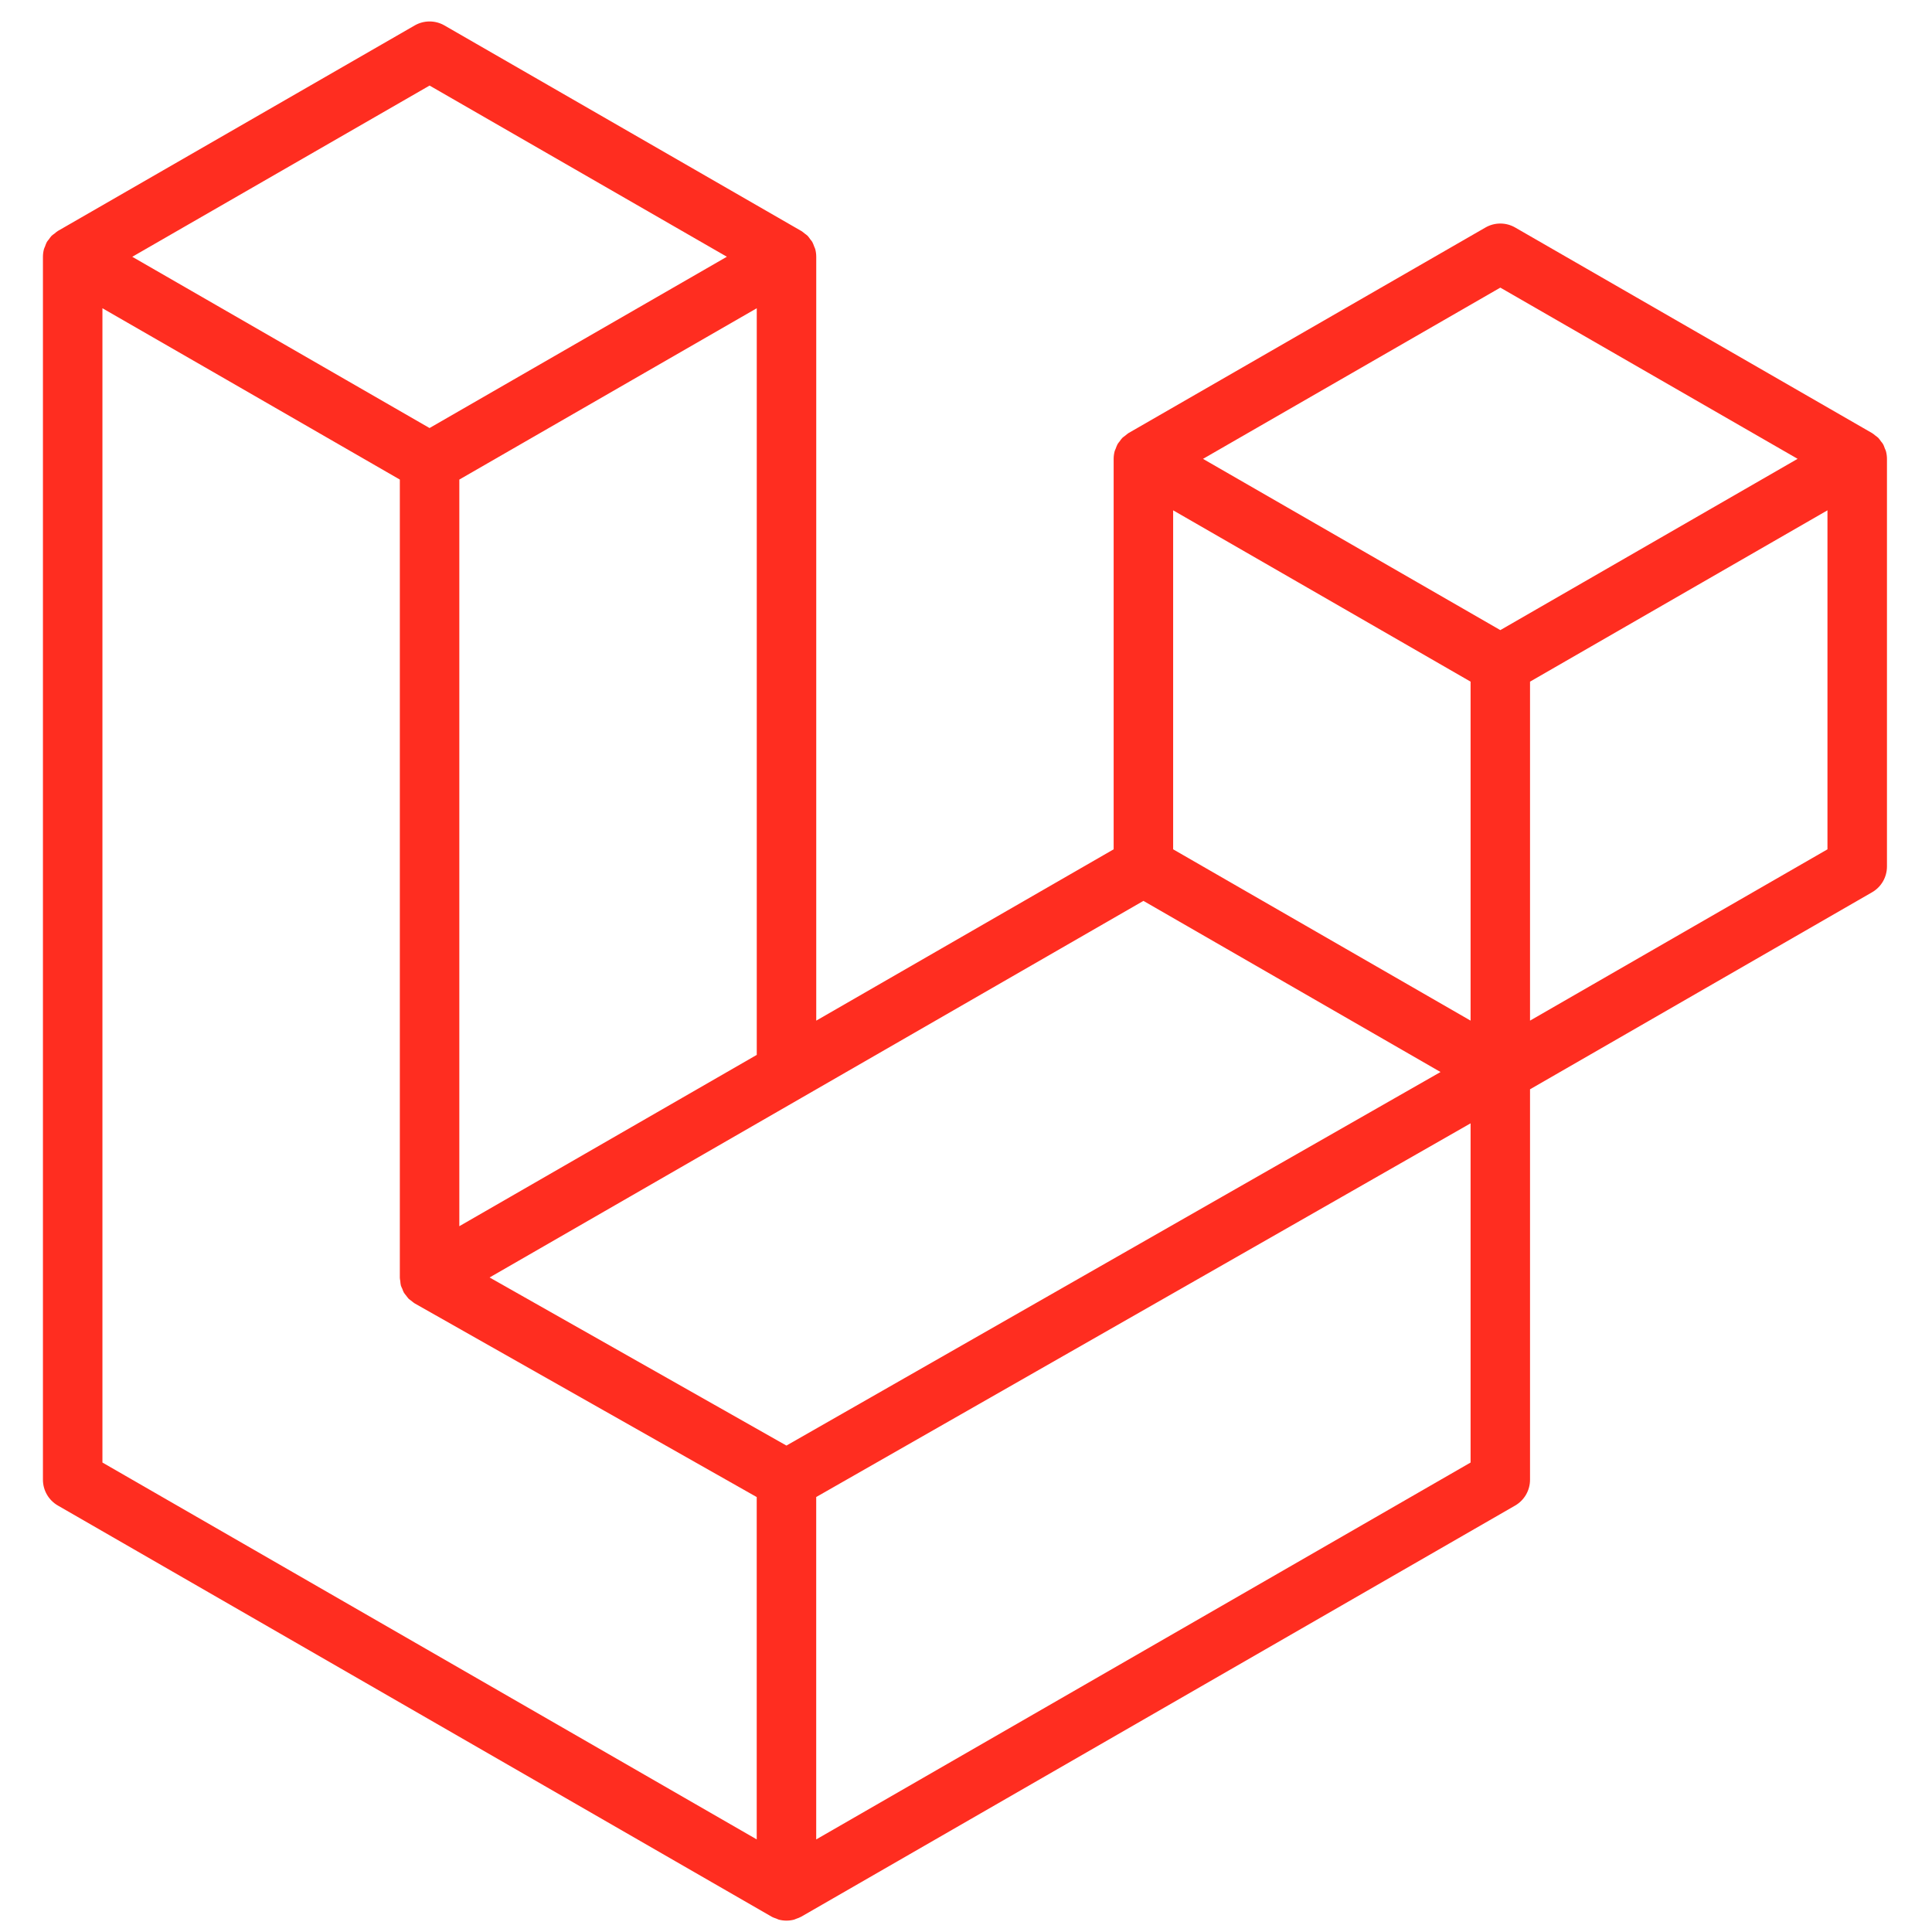
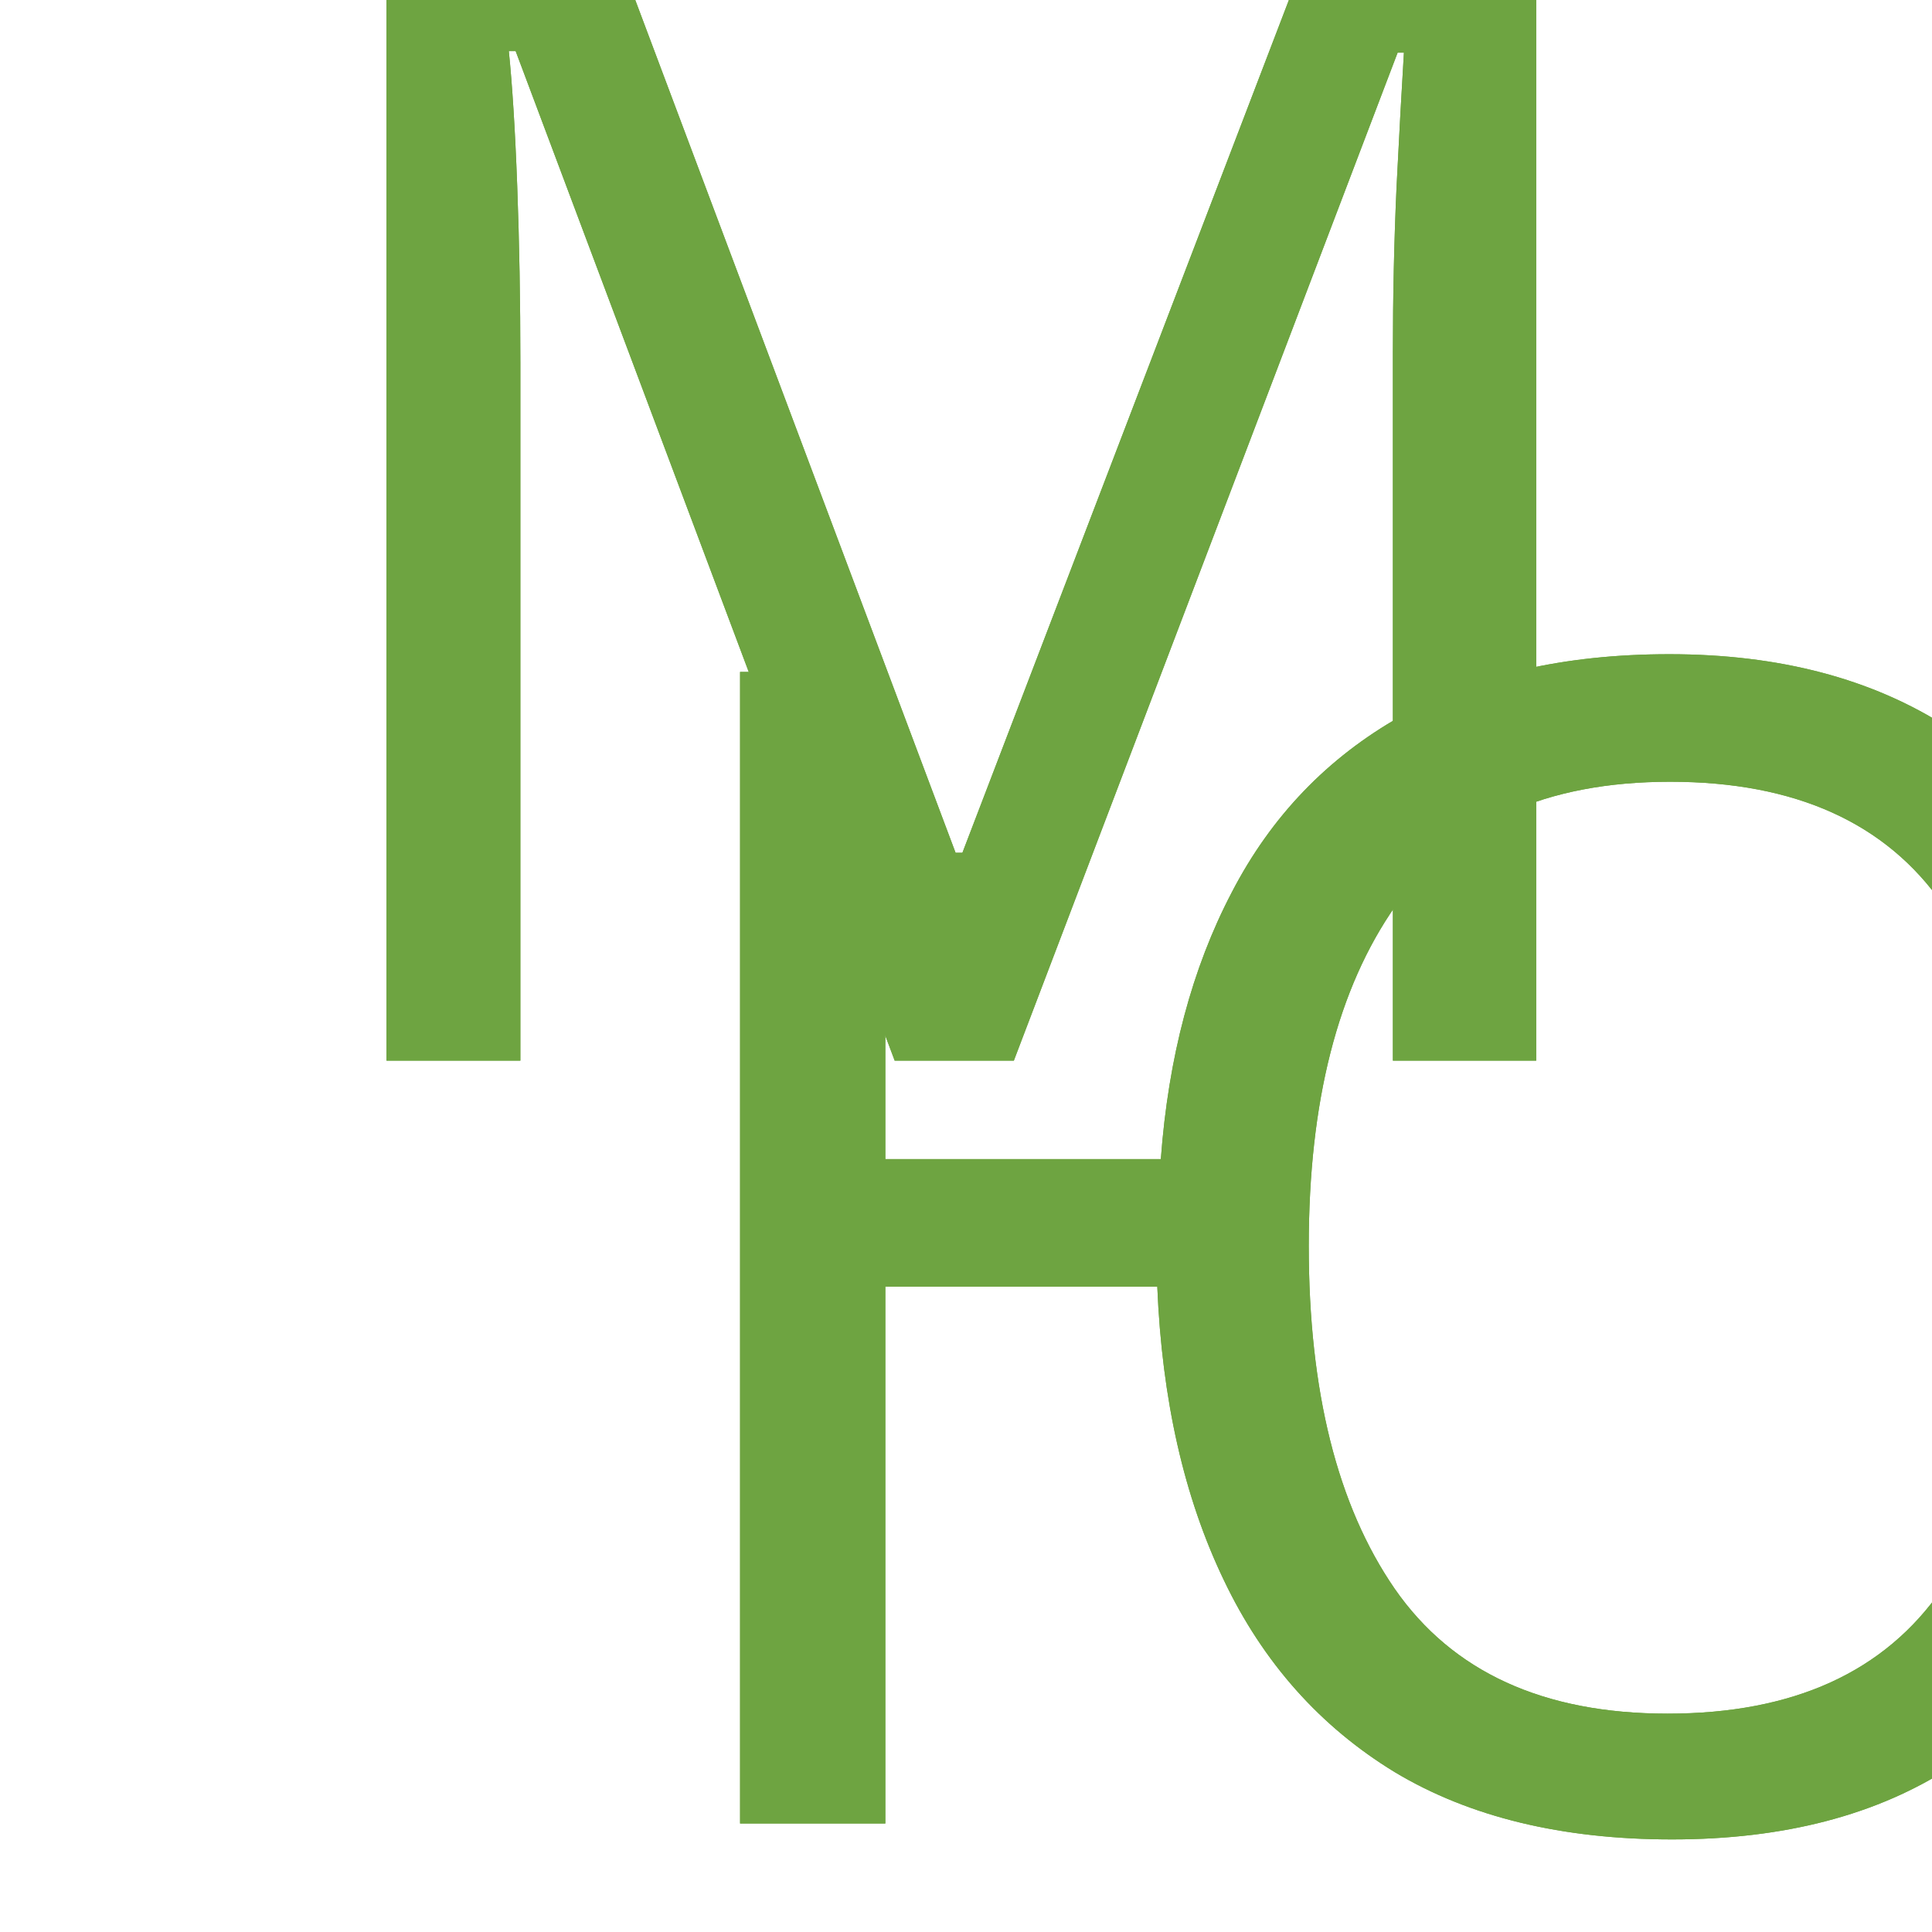
- <svg xmlns="http://www.w3.org/2000/svg" width="166" height="166" viewBox="0 0 166 166" fill="none">
-   <path fill-rule="evenodd" clip-rule="evenodd" d="M162.041 38.759C162.099 38.977 162.129 39.201 162.13 39.426V74.452C162.13 74.902 162.011 75.344 161.786 75.733C161.561 76.122 161.237 76.444 160.847 76.668L131.462 93.594V127.141C131.462 128.054 130.977 128.897 130.186 129.357L68.847 164.683C68.707 164.763 68.554 164.814 68.401 164.868C68.343 164.887 68.289 164.922 68.228 164.938C67.8 165.051 67.349 165.051 66.92 164.938C66.85 164.919 66.786 164.881 66.719 164.855C66.579 164.804 66.432 164.76 66.298 164.683L4.972 129.357C4.583 129.133 4.259 128.81 4.034 128.421C3.808 128.032 3.69 127.591 3.689 127.141L3.689 22.063C3.689 21.834 3.721 21.61 3.779 21.393C3.798 21.32 3.843 21.253 3.868 21.179C3.916 21.045 3.961 20.908 4.031 20.783C4.079 20.7 4.149 20.633 4.206 20.557C4.28 20.454 4.347 20.349 4.433 20.26C4.506 20.186 4.602 20.132 4.685 20.068C4.778 19.992 4.861 19.909 4.966 19.848L35.633 2.185C36.022 1.961 36.462 1.844 36.91 1.844C37.358 1.844 37.798 1.961 38.186 2.185L68.851 19.848H68.857C68.959 19.912 69.045 19.992 69.138 20.065C69.221 20.129 69.313 20.186 69.387 20.257C69.476 20.349 69.54 20.454 69.616 20.557C69.671 20.633 69.744 20.7 69.789 20.783C69.862 20.911 69.904 21.045 69.955 21.179C69.98 21.253 70.025 21.32 70.044 21.396C70.103 21.614 70.133 21.838 70.133 22.063V87.694L95.686 72.974V39.423C95.686 39.2 95.718 38.973 95.775 38.759C95.798 38.683 95.839 38.615 95.865 38.542C95.916 38.408 95.96 38.271 96.031 38.146C96.079 38.063 96.149 37.996 96.203 37.92C96.279 37.818 96.343 37.712 96.433 37.623C96.506 37.549 96.599 37.495 96.681 37.431C96.777 37.355 96.86 37.272 96.962 37.211L127.633 19.548C128.021 19.324 128.461 19.206 128.91 19.206C129.358 19.206 129.798 19.324 130.186 19.548L160.85 37.211C160.959 37.275 161.042 37.355 161.137 37.428C161.217 37.492 161.31 37.549 161.383 37.62C161.473 37.712 161.536 37.818 161.613 37.92C161.67 37.996 161.741 38.063 161.785 38.146C161.859 38.271 161.9 38.408 161.951 38.542C161.98 38.615 162.021 38.683 162.041 38.759ZM157.018 72.974V43.848L146.287 50.028L131.462 58.568V87.694L157.021 72.974H157.018ZM126.354 125.663V96.518L111.771 104.85L70.13 128.626V158.046L126.354 125.663ZM8.801 26.485V125.663L65.018 158.043V128.629L35.649 112L35.64 111.994L35.627 111.988C35.528 111.93 35.445 111.847 35.353 111.777C35.273 111.713 35.18 111.662 35.11 111.592L35.104 111.582C35.021 111.502 34.963 111.403 34.893 111.314C34.829 111.228 34.753 111.154 34.702 111.065L34.699 111.055C34.641 110.96 34.606 110.845 34.565 110.736C34.523 110.64 34.469 110.551 34.443 110.449C34.411 110.328 34.405 110.197 34.392 110.072C34.379 109.976 34.354 109.881 34.354 109.785V109.778V41.205L19.532 32.662L8.801 26.485ZM36.913 7.35L11.364 22.063L36.907 36.777L62.453 22.06L36.907 7.35H36.913ZM50.2 99.174L65.022 90.637V26.485L54.291 32.665L39.466 41.205V105.357L50.2 99.174ZM128.91 24.713L103.363 39.426L128.91 54.14L154.453 39.423L128.91 24.713ZM126.354 58.568L111.529 50.028L100.798 43.848V72.974L115.619 81.511L126.354 87.694V58.568ZM67.571 124.205L105.042 102.803L123.772 92.109L98.245 77.405L68.854 94.334L42.066 109.762L67.571 124.205Z" fill="#FF2D20" />
+ <svg xmlns="http://www.w3.org/2000/svg" width="64" height="64" viewBox="0 0 64 64">
+   <defs>
+     <style>
+       .cls-1 {
+         font-size: 48px;
+       }
+ 
+       .cls-1, .cls-2 {
+         fill: #6ea441;
+         font-family: "Disruptors Script";
+       }
+ 
+       .cls-2 {
+         font-size: 28.455px;
+       }
+     </style>
+   </defs>
+   <text id="М" class="cls-1" transform="translate(7.621 35.135) scale(1.113)">М</text>
+   <text id="Ю" class="cls-2" transform="translate(19.322 60.405) scale(1.878)">Ю</text>
+   <text id="М_копия" data-name="М копия" class="cls-1" transform="translate(7.621 35.135) scale(1.113)">М</text>
+   <text id="Ю_копия" data-name="Ю копия" class="cls-2" transform="translate(19.322 60.405) scale(1.878)">Ю</text>
</svg>
